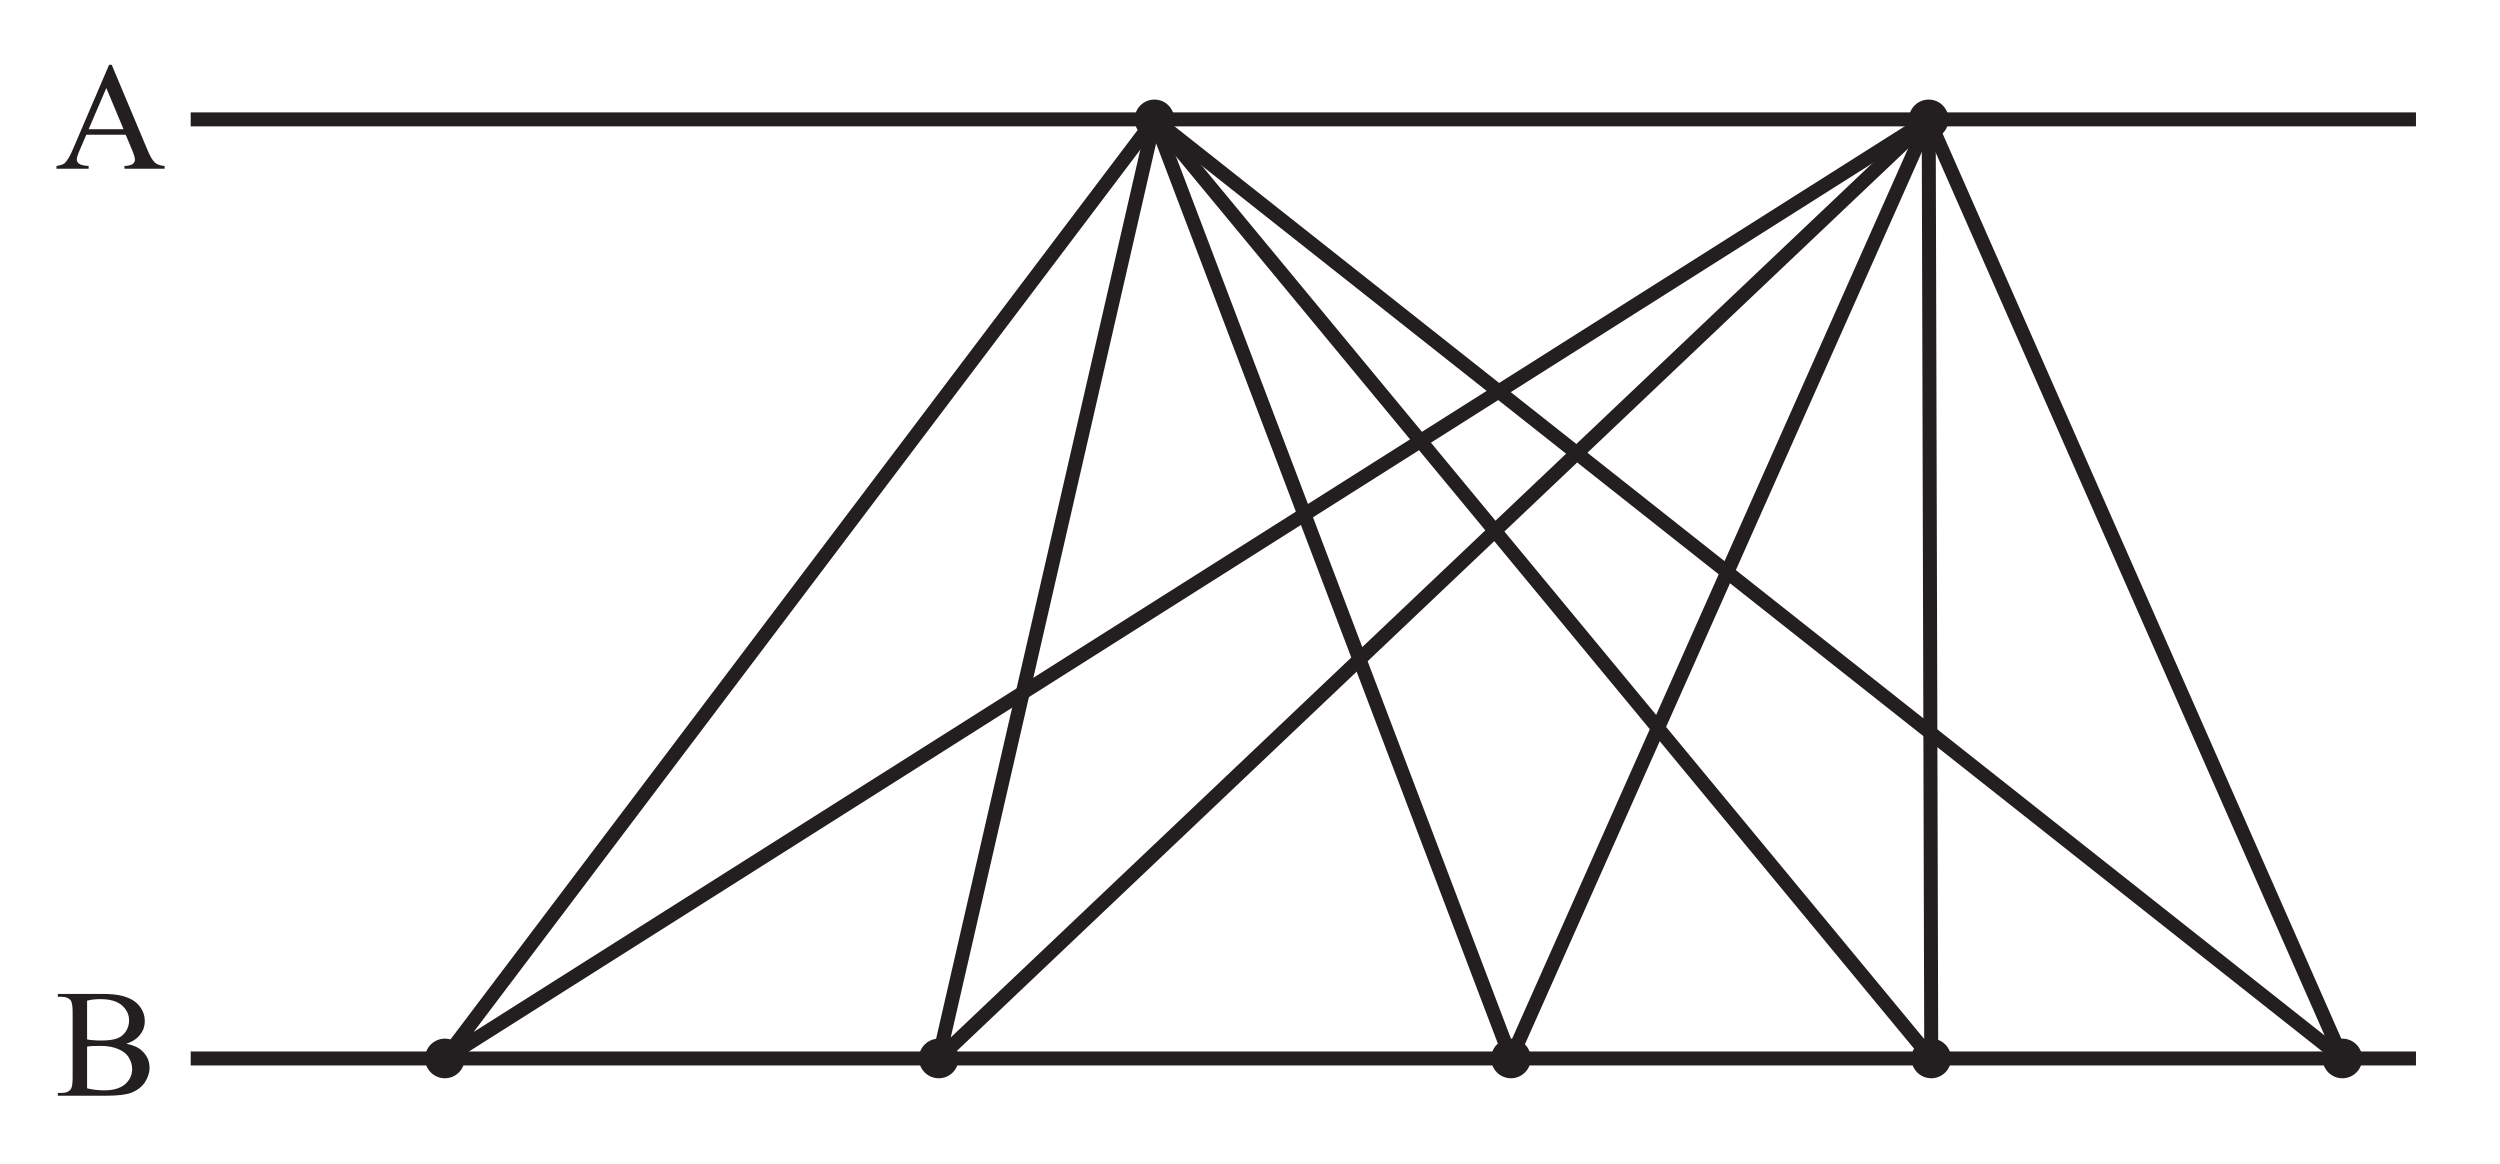
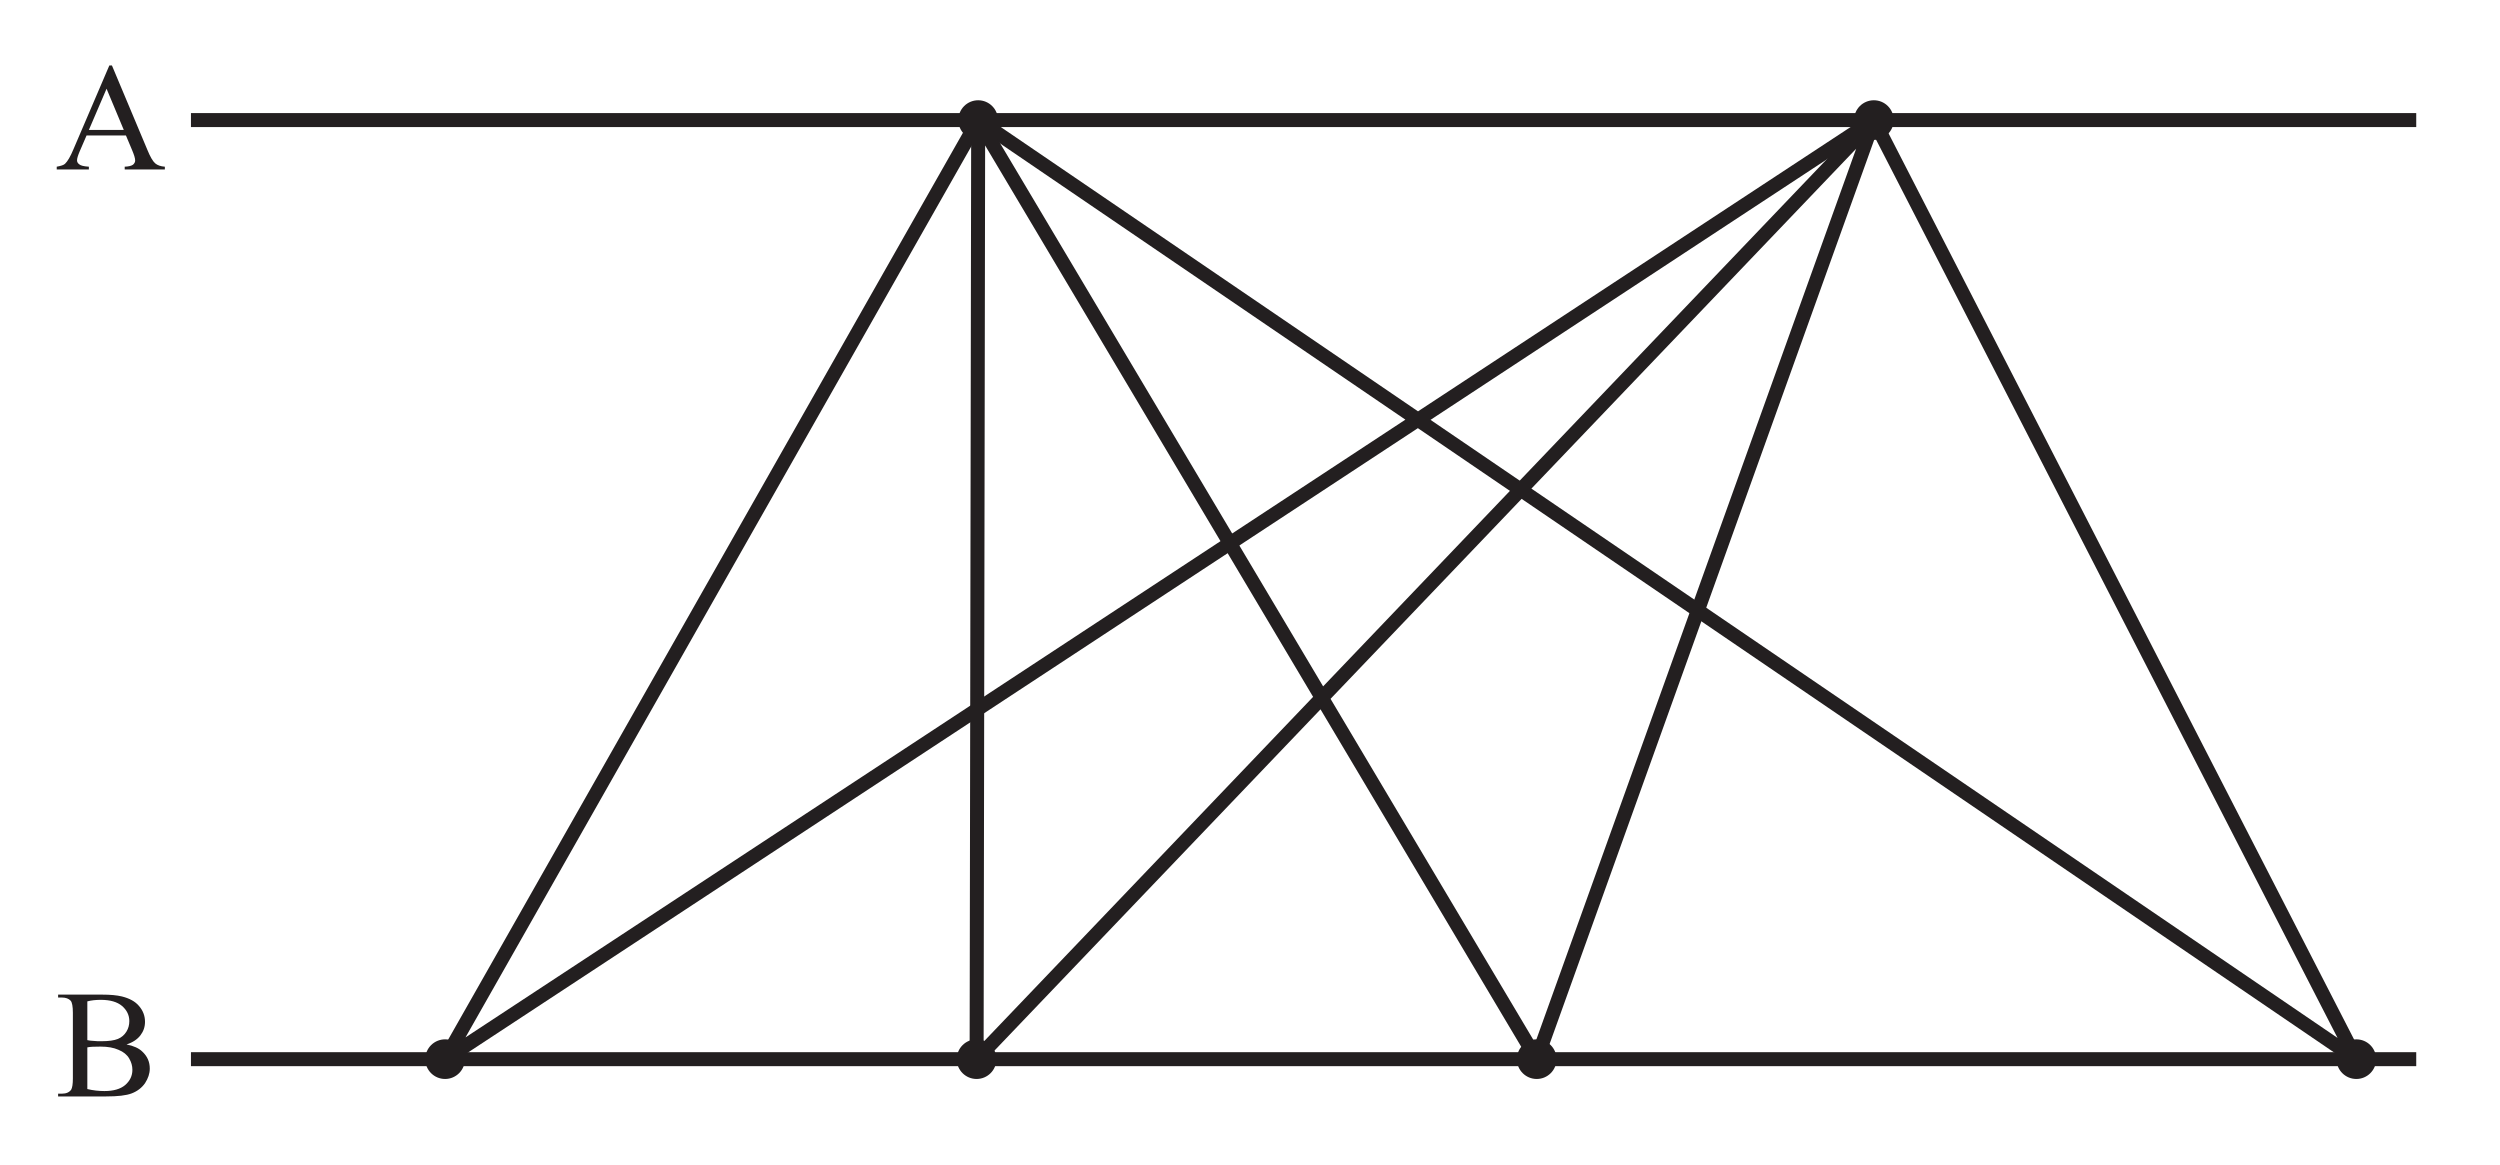
- <svg xmlns="http://www.w3.org/2000/svg" xmlns:xlink="http://www.w3.org/1999/xlink" data-id="0607_2019ON_62_q02a_diagram2" data-width-mm="63.08" data-height-mm="29.35" data-measure="false" data-source="0607/62 ON 2019 p3" version="1.1" width="178.8" height="83.2" viewBox="0 0 178.8 83.2">
+ <svg xmlns="http://www.w3.org/2000/svg" xmlns:xlink="http://www.w3.org/1999/xlink" data-id="0607_2019ON_62_q02a_diagram2" data-width-mm="63.08" data-height-mm="29.39" data-measure="false" data-source="0607/62 ON 2019 p3" version="1.1" width="178.8" height="83.3" viewBox="0 0 178.8 83.3">
  <defs>
    <clipPath id="clip_1">
-       <path transform="matrix(1,0,0,-1,-94.199,530.089)" d="M94.2 446.89H273V530.09H94.2Z" />
+       <path transform="matrix(1,0,0,-1,-324.100,629.39)" d="M324.1 546.09H502.9V629.39H324.1Z" />
    </clipPath>
    <clipPath id="clip_2">
-       <path transform="matrix(1,0,0,-1,-94.199,530.089)" d="M0 0H595.276V841.89H0Z" />
+       <path transform="matrix(1,0,0,-1,-324.100,629.39)" d="M0 0H595.276V841.89H0Z" />
    </clipPath>
    <clipPath id="clip_3">
-       <path transform="matrix(1,0,0,-1,-94.199,530.089)" d="M0 0H595.276V841.89H0Z" />
+       <path transform="matrix(1,0,0,-1,-324.100,629.39)" d="M0 0H595.276V841.89H0Z" />
    </clipPath>
    <clipPath id="clip_4">
-       <path transform="matrix(1,0,0,-1,-94.199,530.089)" d="M95.366 450.141H499.91V728.433H95.366Z" />
+       <path transform="matrix(1,0,0,-1,-324.100,629.39)" d="M95.366 450.141H499.91V728.433H95.366Z" />
    </clipPath>
-     <clipPath id="clip_5">
-       <path transform="matrix(1,0,0,-1,-94.199,530.089)" d="M95.366 450.141H499.91V728.433H95.366Z" />
-     </clipPath>
+     <path id="font_5_36" d="M.457 .221H.201L.156 .117C.145 .091 .139 .072 .139 .059 .139 .049 .144 .040 .154 .033 .163 .025 .184 .020 .216 .018V0H.007V.018C.035 .023 .053 .029 .061 .037 .078 .053 .096 .084 .116 .132L.349 .676H.366L.597 .126C.615 .082 .632 .053 .647 .040 .662 .027 .683 .020 .710 .018V0H.449V.018C.476 .019 .493 .024 .503 .031 .512 .039 .517 .048 .517 .058 .517 .073 .510 .095 .497 .126L.457 .221M.443 .257 .331 .525 .216 .257H.443Z" />
+     <path id="font_5_37" d="M.461 .338C.507 .329 .542 .313 .564 .291 .596 .261 .612 .225 .612 .181 .612 .148 .601 .117 .581 .086 .560 .056 .531 .034 .495 .020 .459 .006 .403 0 .329 0H.016V.018H.041C.069 .018 .089 .027 .101 .044 .108 .056 .112 .080 .112 .117V.544C.112 .585 .107 .611 .098 .622 .085 .636 .066 .643 .041 .643H.016V.662H.302C.356 .662 .398 .658 .431 .650 .479 .638 .517 .618 .542 .588 .568 .558 .581 .524 .581 .485 .581 .452 .571 .423 .551 .397 .531 .371 .501 .351 .461 .338M.206 .366C.218 .363 .231 .362 .247 .361 .262 .359 .279 .359 .298 .359 .345 .359 .381 .364 .405 .374 .429 .384 .447 .400 .460 .421 .473 .442 .479 .465 .479 .490 .479 .528 .463 .561 .432 .588 .400 .615 .354 .628 .293 .628 .261 .628 .232 .625 .206 .618V.366M.206 .048C.243 .039 .281 .035 .317 .035 .376 .035 .421 .048 .452 .074 .483 .101 .499 .134 .499 .173 .499 .199 .492 .223 .478 .247 .464 .271 .441 .290 .409 .303 .378 .317 .339 .324 .292 .324 .272 .324 .255 .323 .240 .323 .226 .322 .214 .321 .206 .319V.048Z" />
    <clipPath id="clip_6">
-       <path transform="matrix(1,0,0,-1,-94.199,530.089)" d="M95.366 450.141H499.91V728.433H95.366Z" />
+       <path transform="matrix(1,0,0,-1,-324.100,629.390)" d="M95.366 450.141H499.91V728.433H95.366Z" />
    </clipPath>
    <clipPath id="clip_7">
-       <path transform="matrix(1,0,0,-1,-94.199,530.09)" d="M95.366 450.141H499.91V728.433H95.366Z" />
+       <path transform="matrix(1,0,0,-1,-324.100,629.390)" d="M95.366 450.141H499.91V728.433H95.366Z" />
    </clipPath>
    <clipPath id="clip_8">
-       <path transform="matrix(1,0,0,-1,-94.199,530.09)" d="M95.366 450.141H499.91V728.433H95.366Z" />
+       <path transform="matrix(1,0,0,-1,-324.100,629.390)" d="M95.366 450.141H499.91V728.433H95.366Z" />
    </clipPath>
    <clipPath id="clip_9">
-       <path transform="matrix(1,0,0,-1,-94.199,530.09)" d="M95.366 450.141H499.91V728.433H95.366Z" />
+       <path transform="matrix(1,0,0,-1,-324.100,629.390)" d="M95.366 450.141H499.91V728.433H95.366Z" />
    </clipPath>
    <clipPath id="clip_10">
-       <path transform="matrix(1,0,0,-1,-94.199,530.09)" d="M95.366 450.141H499.91V728.433H95.366Z" />
+       <path transform="matrix(1,0,0,-1,-324.100,629.390)" d="M95.366 450.141H499.91V728.433H95.366Z" />
    </clipPath>
-     <path id="font_11_36" d="M.457 .221H.201L.156 .117C.145 .091 .139 .072 .139 .059 .139 .049 .144 .040 .154 .033 .163 .025 .184 .020 .216 .018V0H.007V.018C.035 .023 .053 .029 .061 .037 .078 .053 .096 .084 .116 .132L.349 .676H.366L.597 .126C.615 .082 .632 .053 .647 .040 .662 .027 .683 .020 .710 .018V0H.449V.018C.476 .019 .493 .024 .503 .031 .512 .039 .517 .048 .517 .058 .517 .073 .510 .095 .497 .126L.457 .221M.443 .257 .331 .525 .216 .257H.443Z" />
+     <clipPath id="clip_11">
+       <path transform="matrix(1,0,0,-1,-324.100,629.390)" d="M95.366 450.141H499.91V728.433H95.366Z" />
+     </clipPath>
    <clipPath id="clip_12">
-       <path transform="matrix(1,0,0,-1,-94.199,530.09)" d="M95.366 450.141H499.91V728.433H95.366Z" />
+       <path transform="matrix(1,0,0,-1,-324.100,629.390)" d="M95.366 450.141H499.91V728.433H95.366Z" />
    </clipPath>
-     <path id="font_11_37" d="M.461 .338C.507 .329 .542 .313 .564 .291 .596 .261 .612 .225 .612 .181 .612 .148 .601 .117 .581 .086 .560 .056 .531 .034 .495 .020 .459 .006 .403 0 .329 0H.016V.018H.041C.069 .018 .089 .027 .101 .044 .108 .056 .112 .080 .112 .117V.544C.112 .585 .107 .611 .098 .622 .085 .636 .066 .643 .041 .643H.016V.662H.302C.356 .662 .398 .658 .431 .650 .479 .638 .517 .618 .542 .588 .568 .558 .581 .524 .581 .485 .581 .452 .571 .423 .551 .397 .531 .371 .501 .351 .461 .338M.206 .366C.218 .363 .231 .362 .247 .361 .262 .359 .279 .359 .298 .359 .345 .359 .381 .364 .405 .374 .429 .384 .447 .400 .460 .421 .473 .442 .479 .465 .479 .490 .479 .528 .463 .561 .432 .588 .400 .615 .354 .628 .293 .628 .261 .628 .232 .625 .206 .618V.366M.206 .048C.243 .039 .281 .035 .317 .035 .376 .035 .421 .048 .452 .074 .483 .101 .499 .134 .499 .173 .499 .199 .492 .223 .478 .247 .464 .271 .441 .290 .409 .303 .378 .317 .339 .324 .292 .324 .272 .324 .255 .323 .240 .323 .226 .322 .214 .321 .206 .319V.048Z" />
  </defs>
  <g clip-path="url(#clip_1)">
    <g clip-path="url(#clip_2)">
      <g clip-path="url(#clip_3)" />
-       <g clip-path="url(#clip_4)" />
-       <g clip-path="url(#clip_5)" />
+       <path transform="matrix(1,0,0,-1,13.657,8.588)" stroke-width="1" stroke-linecap="butt" stroke-miterlimit="4" stroke-linejoin="miter" fill="none" stroke="#231f20" d="M0 0H159.152" />
+       <path transform="matrix(1,0,0,-1,13.657,75.752)" stroke-width="1" stroke-linecap="butt" stroke-miterlimit="4" stroke-linejoin="miter" fill="none" stroke="#231f20" d="M0 0H159.152" />
+       <g clip-path="url(#clip_4)">
+         <path transform="matrix(1,0,0,-1,71.376,8.588)" d="M0 0C0-.783-.635-1.417-1.417-1.417-2.2-1.417-2.835-.783-2.835 0-2.835 .783-2.2 1.417-1.417 1.417-.635 1.417 0 .783 0 0" fill="#231f20" />
+         <path transform="matrix(1,0,0,-1,33.250,75.751)" d="M0 0C0-.783-.635-1.417-1.417-1.417-2.2-1.417-2.835-.783-2.835 0-2.835 .783-2.2 1.417-1.417 1.417-.635 1.417 0 .783 0 0" fill="#231f20" />
+         <path transform="matrix(1,0,0,-1,71.263,75.751)" d="M0 0C0-.783-.635-1.417-1.417-1.417-2.2-1.417-2.835-.783-2.835 0-2.835 .783-2.2 1.417-1.417 1.417-.635 1.417 0 .783 0 0" fill="#231f20" />
+         <path transform="matrix(1,0,0,-1,111.324,75.751)" d="M0 0C0-.783-.635-1.417-1.417-1.417-2.2-1.417-2.835-.783-2.835 0-2.835 .783-2.2 1.417-1.417 1.417-.635 1.417 0 .783 0 0" fill="#231f20" />
+         <path transform="matrix(1,0,0,-1,169.943,75.751)" d="M0 0C0-.783-.635-1.417-1.417-1.417-2.2-1.417-2.835-.783-2.835 0-2.835 .783-2.2 1.417-1.417 1.417-.635 1.417 0 .783 0 0" fill="#231f20" />
+         <path transform="matrix(1,0,0,-1,135.436,8.588)" d="M0 0C0-.783-.635-1.417-1.417-1.417-2.2-1.417-2.835-.783-2.835 0-2.835 .783-2.2 1.417-1.417 1.417-.635 1.417 0 .783 0 0" fill="#231f20" />
+         <path transform="matrix(1,0,0,-1,31.833,75.752)" stroke-width="1" stroke-linecap="butt" stroke-linejoin="round" fill="none" stroke="#231f20" d="M0 0 38.126 67.163 136.693 0 102.186 67.163 0 0Z" />
+         <path transform="matrix(1,0,0,-1,69.959,8.588)" stroke-width="1" stroke-linecap="butt" stroke-linejoin="round" fill="none" stroke="#231f20" d="M0 0-.112-67.163 64.06 0 39.948-67.163 0 0Z" />
+       </g>
+       <use data-text="A" xlink:href="#font_5_36" transform="matrix(11,0,0,-11,3.980,12.120)" fill="#231f20" />
+       <use data-text="B" xlink:href="#font_5_37" transform="matrix(11,0,0,-11,3.980,78.417)" fill="#231f20" />
      <g clip-path="url(#clip_6)" />
      <g clip-path="url(#clip_7)" />
      <g clip-path="url(#clip_8)" />
      <g clip-path="url(#clip_9)" />
-       <path transform="matrix(1,0,0,-1,13.639,8.538)" stroke-width="1" stroke-linecap="butt" stroke-miterlimit="4" stroke-linejoin="miter" fill="none" stroke="#231f20" d="M0 0H159.152" />
-       <path transform="matrix(1,0,0,-1,13.639,75.701)" stroke-width="1" stroke-linecap="butt" stroke-miterlimit="4" stroke-linejoin="miter" fill="none" stroke="#231f20" d="M0 0H159.152" />
-       <g clip-path="url(#clip_10)">
-         <path transform="matrix(1,0,0,-1,139.358,8.538)" d="M0 0C0-.783-.635-1.417-1.417-1.417-2.2-1.417-2.835-.783-2.835 0-2.835 .783-2.2 1.417-1.417 1.417-.635 1.417 0 .783 0 0" fill="#231f20" />
-         <path transform="matrix(1,0,0,-1,33.233,75.701)" d="M0 0C0-.783-.635-1.417-1.417-1.417-2.2-1.417-2.835-.783-2.835 0-2.835 .783-2.2 1.417-1.417 1.417-.635 1.417 0 .783 0 0" fill="#231f20" />
-         <path transform="matrix(1,0,0,-1,109.482,75.701)" d="M0 0C0-.783-.635-1.417-1.417-1.417-2.2-1.417-2.835-.783-2.835 0-2.835 .783-2.2 1.417-1.417 1.417-.635 1.417 0 .783 0 0" fill="#231f20" />
-         <path transform="matrix(1,0,0,-1,168.945,75.701)" d="M0 0C0-.783-.635-1.417-1.417-1.417-2.2-1.417-2.835-.783-2.835 0-2.835 .783-2.2 1.417-1.417 1.417-.635 1.417 0 .783 0 0" fill="#231f20" />
-         <path transform="matrix(1,0,0,-1,139.541,75.701)" d="M0 0C0-.783-.635-1.417-1.417-1.417-2.2-1.417-2.835-.783-2.835 0-2.835 .783-2.2 1.417-1.417 1.417-.635 1.417 0 .783 0 0" fill="#231f20" />
-         <path transform="matrix(1,0,0,-1,68.556,75.701)" d="M0 0C0-.783-.635-1.417-1.417-1.417-2.2-1.417-2.835-.783-2.835 0-2.835 .783-2.2 1.417-1.417 1.417-.635 1.417 0 .783 0 0" fill="#231f20" />
-         <path transform="matrix(1,0,0,-1,83.982,8.538)" d="M0 0C0-.783-.635-1.417-1.417-1.417-2.2-1.417-2.835-.783-2.835 0-2.835 .783-2.2 1.417-1.417 1.417-.635 1.417 0 .783 0 0" fill="#231f20" />
-       </g>
-       <use data-text="A" xlink:href="#font_11_36" transform="matrix(11,0,0,-11,3.963,12.069)" fill="#231f20" />
-       <g clip-path="url(#clip_12)">
-         <use data-text="B" xlink:href="#font_11_37" transform="matrix(11,0,0,-11,3.963,78.366)" fill="#231f20" />
-       </g>
-       <path transform="matrix(1,0,0,-1,82.565,8.538)" stroke-width="1" stroke-linecap="butt" stroke-linejoin="round" fill="none" stroke="#231f20" d="M0 0 84.963-67.163 55.376 0 25.5-67.163 0 0-50.749-67.163 55.376 0" />
-       <path transform="matrix(1,0,0,-1,82.565,8.538)" stroke-width="1" stroke-linecap="butt" stroke-linejoin="round" fill="none" stroke="#231f20" d="M0 0-15.426-67.163 55.376 0 55.558-67.163 0 0Z" />
+       <g clip-path="url(#clip_10)" />
+       <g clip-path="url(#clip_11)" />
+       <g clip-path="url(#clip_12)" />
    </g>
  </g>
</svg>
